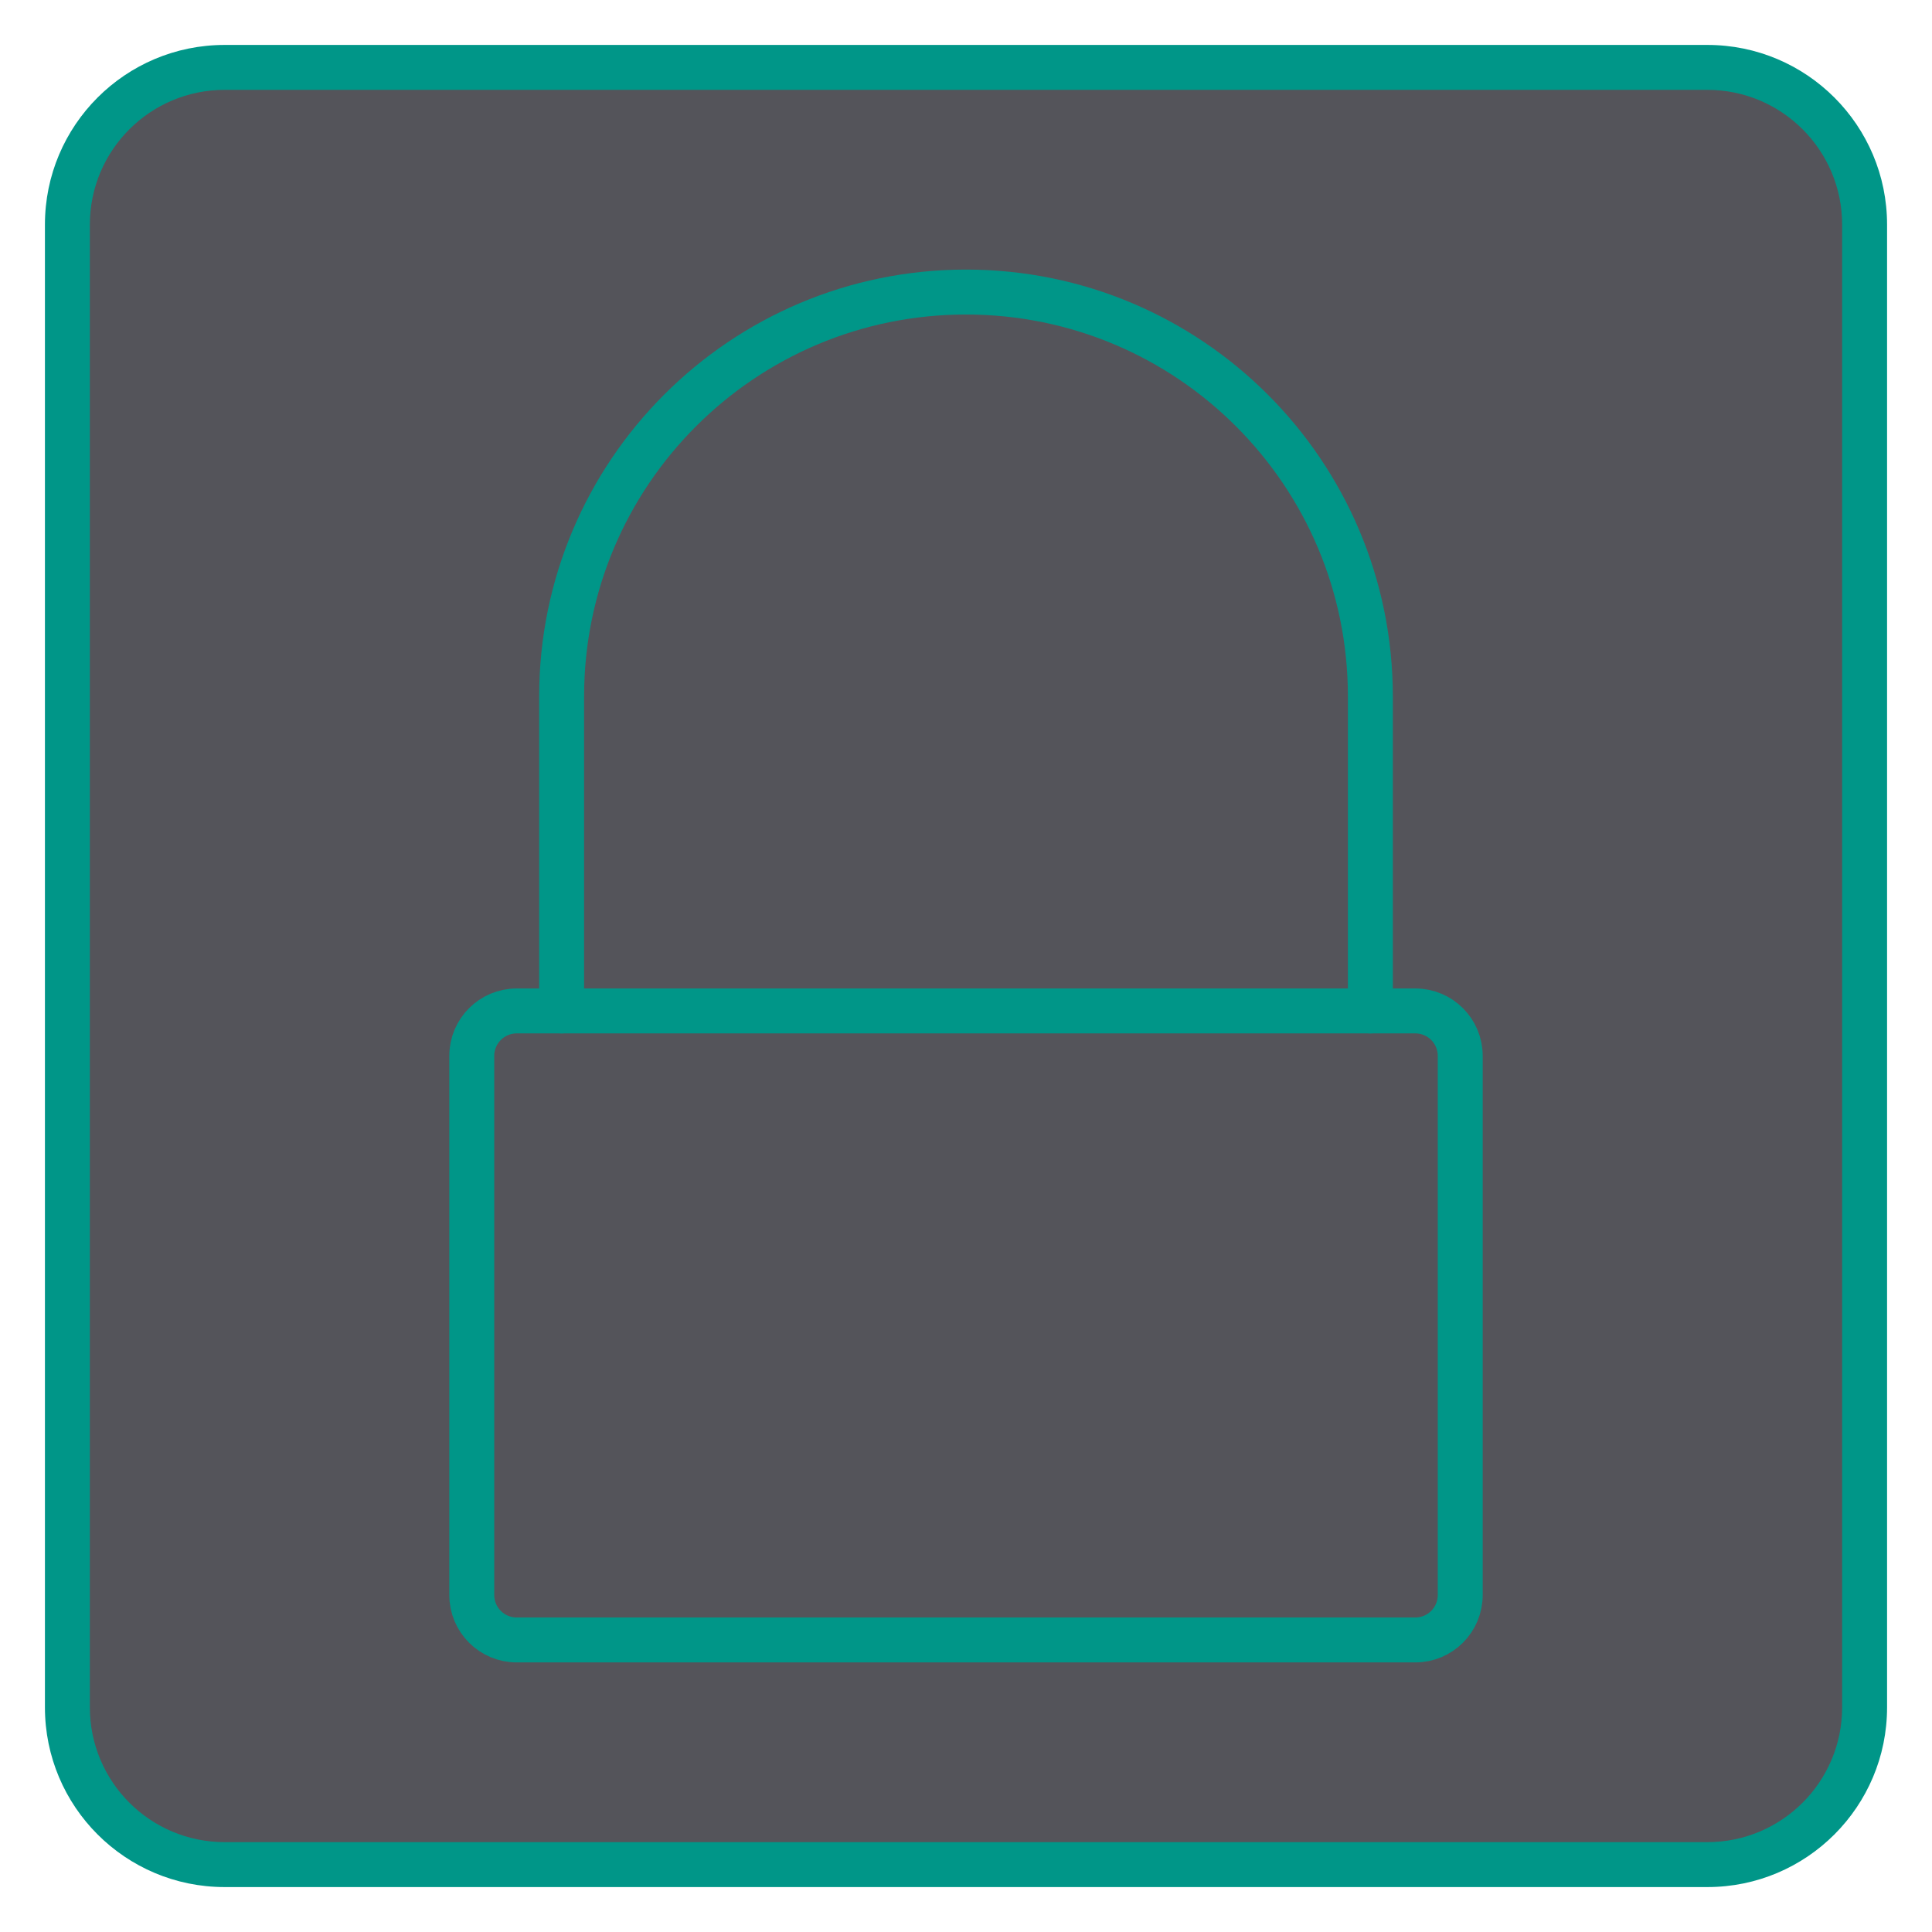
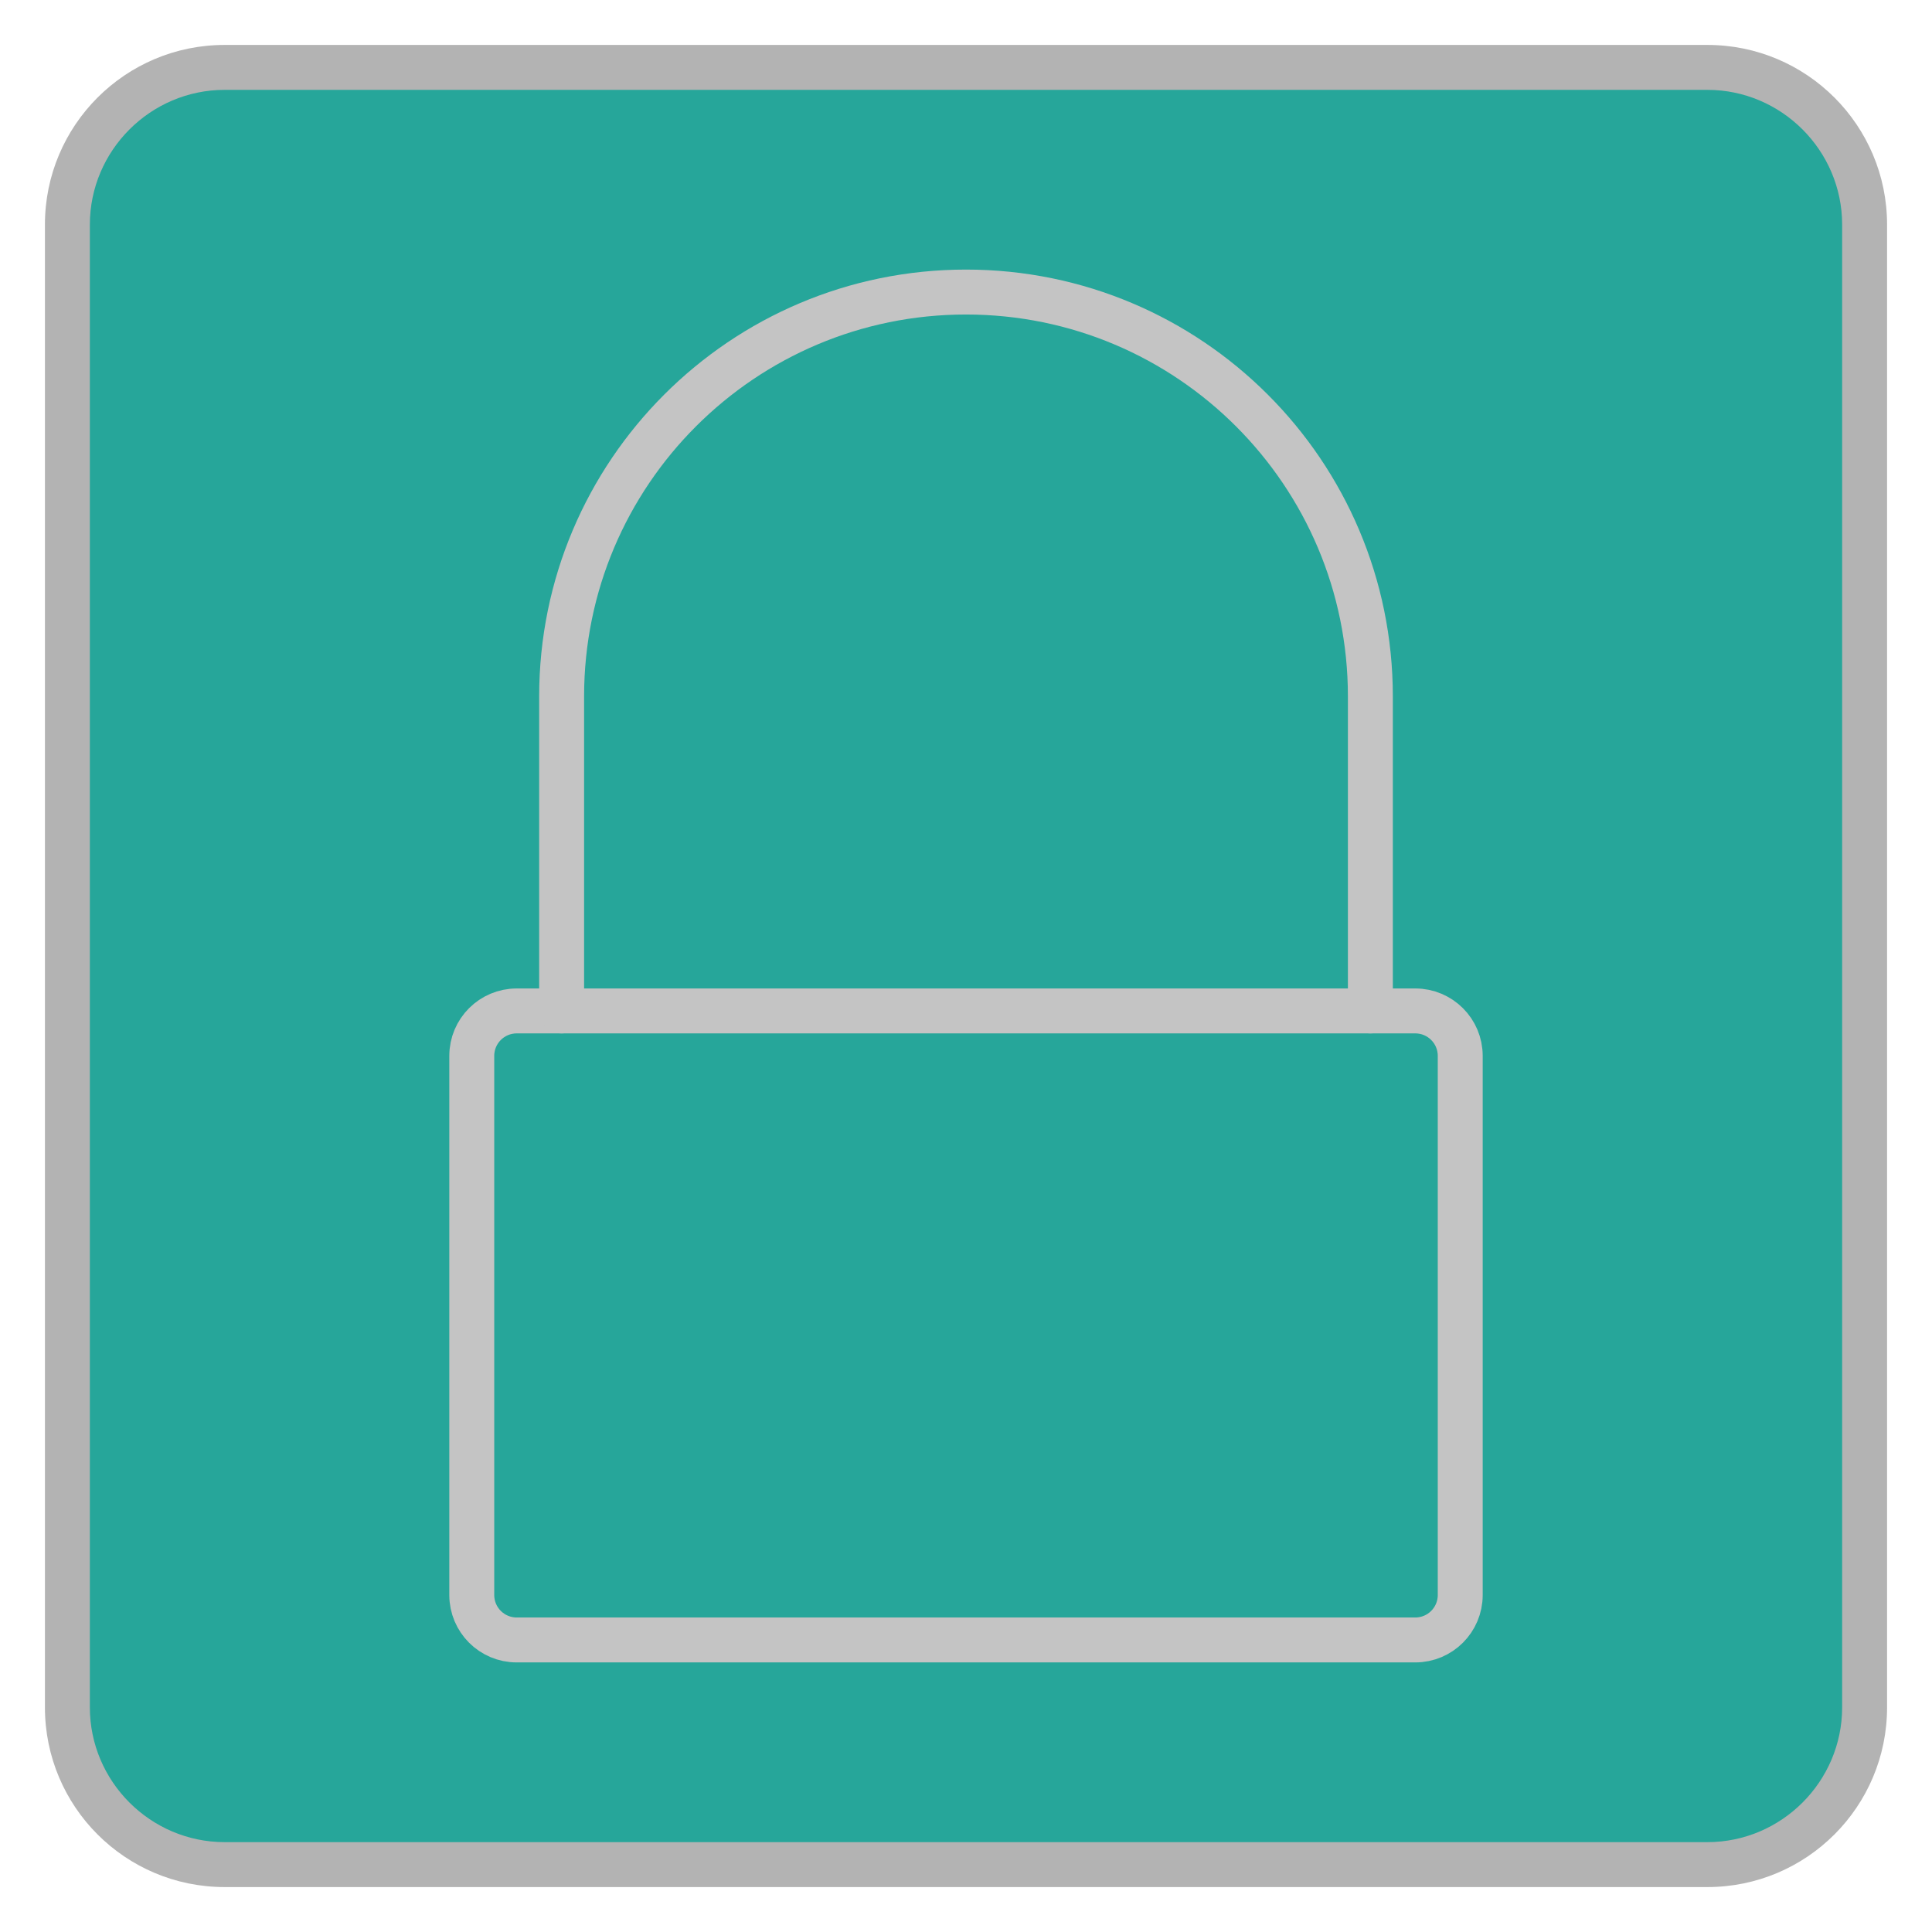
- <svg xmlns="http://www.w3.org/2000/svg" width="43" height="43" viewBox="0 0 43 43">
-   <rect x="1.5" y="1.5" width="40" height="40" rx="3.5" style="fill:#54545a" />
-   <path d="M38,2a3,3,0,0,1,3,3V38a3,3,0,0,1-3,3H5a3,3,0,0,1-3-3V5A3,3,0,0,1,5,2H38m0-1H5A4,4,0,0,0,1,5V38a4,4,0,0,0,4,4H38a4,4,0,0,0,4-4V5a4,4,0,0,0-4-4Z" style="fill:#009688" />
-   <rect x="10.5" y="22.5" width="22" height="14" rx="1" style="fill:none;stroke:#009688;stroke-linecap:round;stroke-linejoin:round" />
-   <path d="M30.5,22.5v-7a9,9,0,0,0-18,0v7" style="fill:none;stroke:#009688;stroke-linecap:round;stroke-linejoin:round" />
+ <svg xmlns="http://www.w3.org/2000/svg" id="a" width="43" height="43" viewBox="0 0 43 43">
+   <rect x="1.5" y="1.5" width="40" height="40" rx="3.5" ry="3.5" style="fill:#26a69a;" />
+   <path d="M38,2c1.65,0,3,1.35,3,3v33c0,1.65-1.35,3-3,3H5c-1.65,0-3-1.35-3-3V5c0-1.65,1.35-3,3-3h33M38,1H5C2.79,1,1,2.79,1,5v33c0,2.21,1.79,4,4,4h33c2.21,0,4-1.79,4-4V5c0-2.21-1.79-4-4-4h0Z" style="fill:#b3b3b3;" />
+   <rect x="10.5" y="22.5" width="22" height="14" rx="1" ry="1" style="fill:none; stroke:#c4c4c4; stroke-linecap:round; stroke-linejoin:round;" />
+   <path d="M30.5,22.5v-7c0-4.97-4.03-9-9-9s-9,4.03-9,9v7" style="fill:none; stroke:#c4c4c4; stroke-linecap:round; stroke-linejoin:round;" />
</svg>
